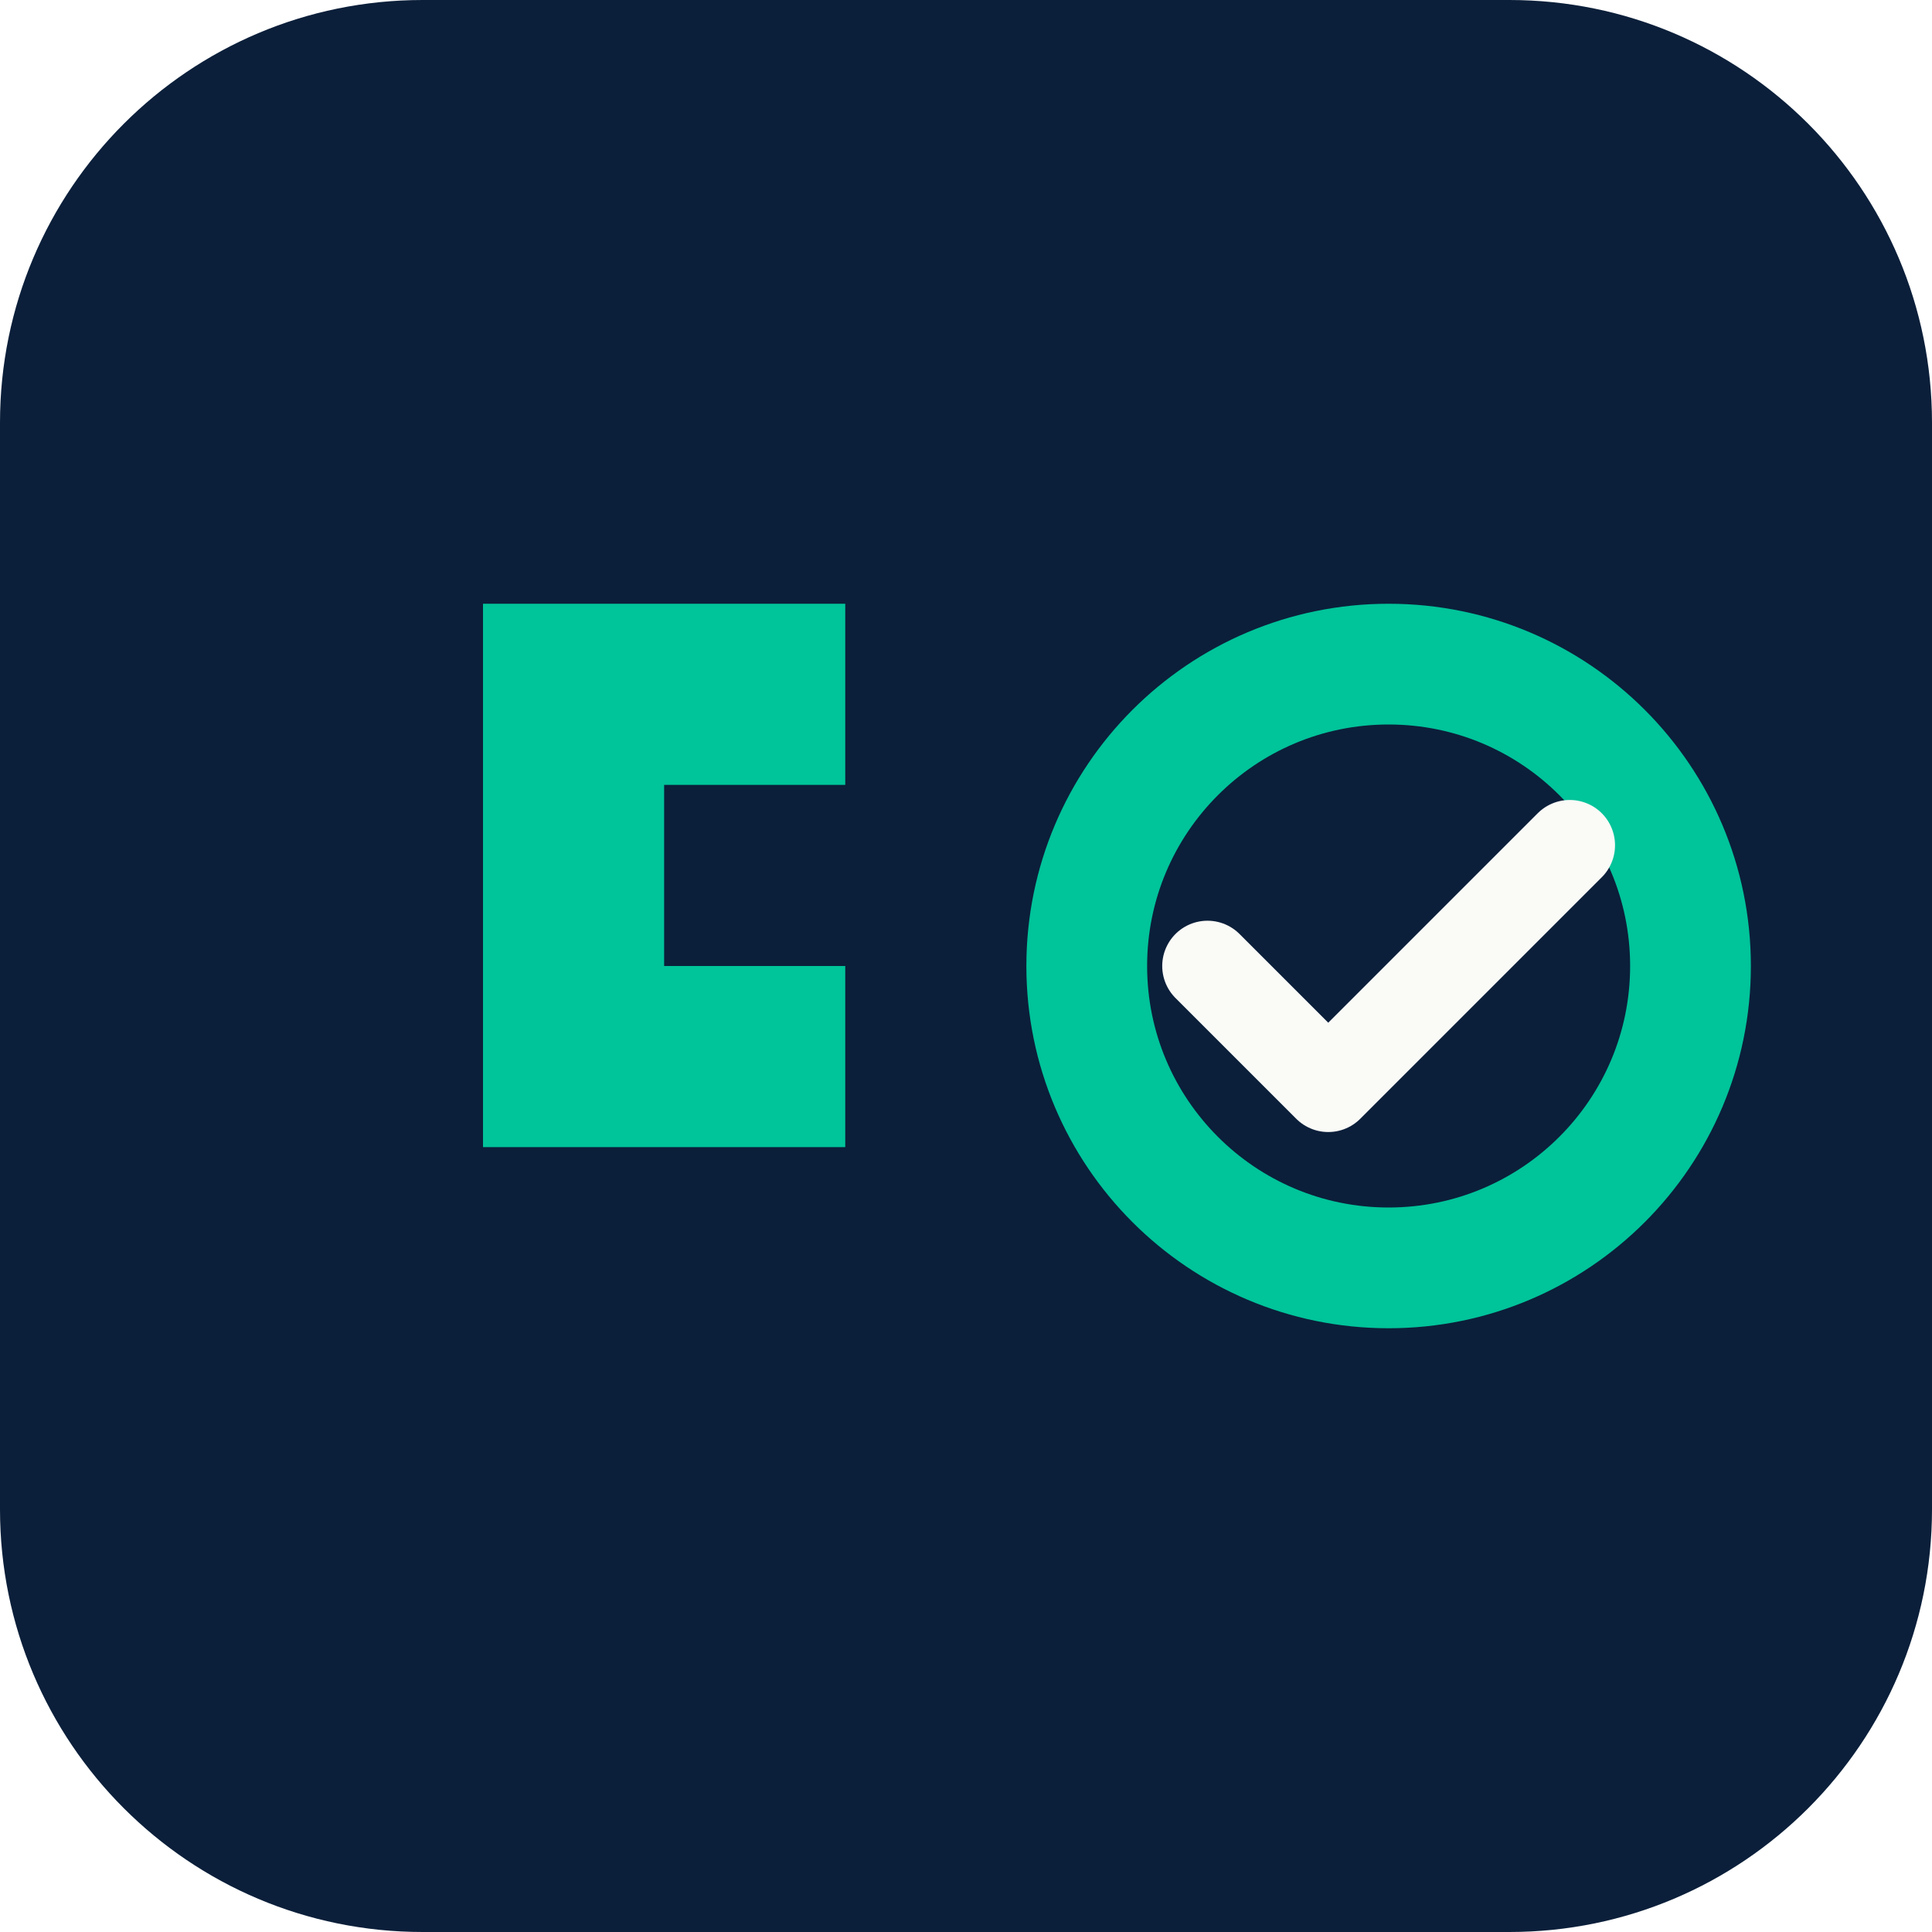
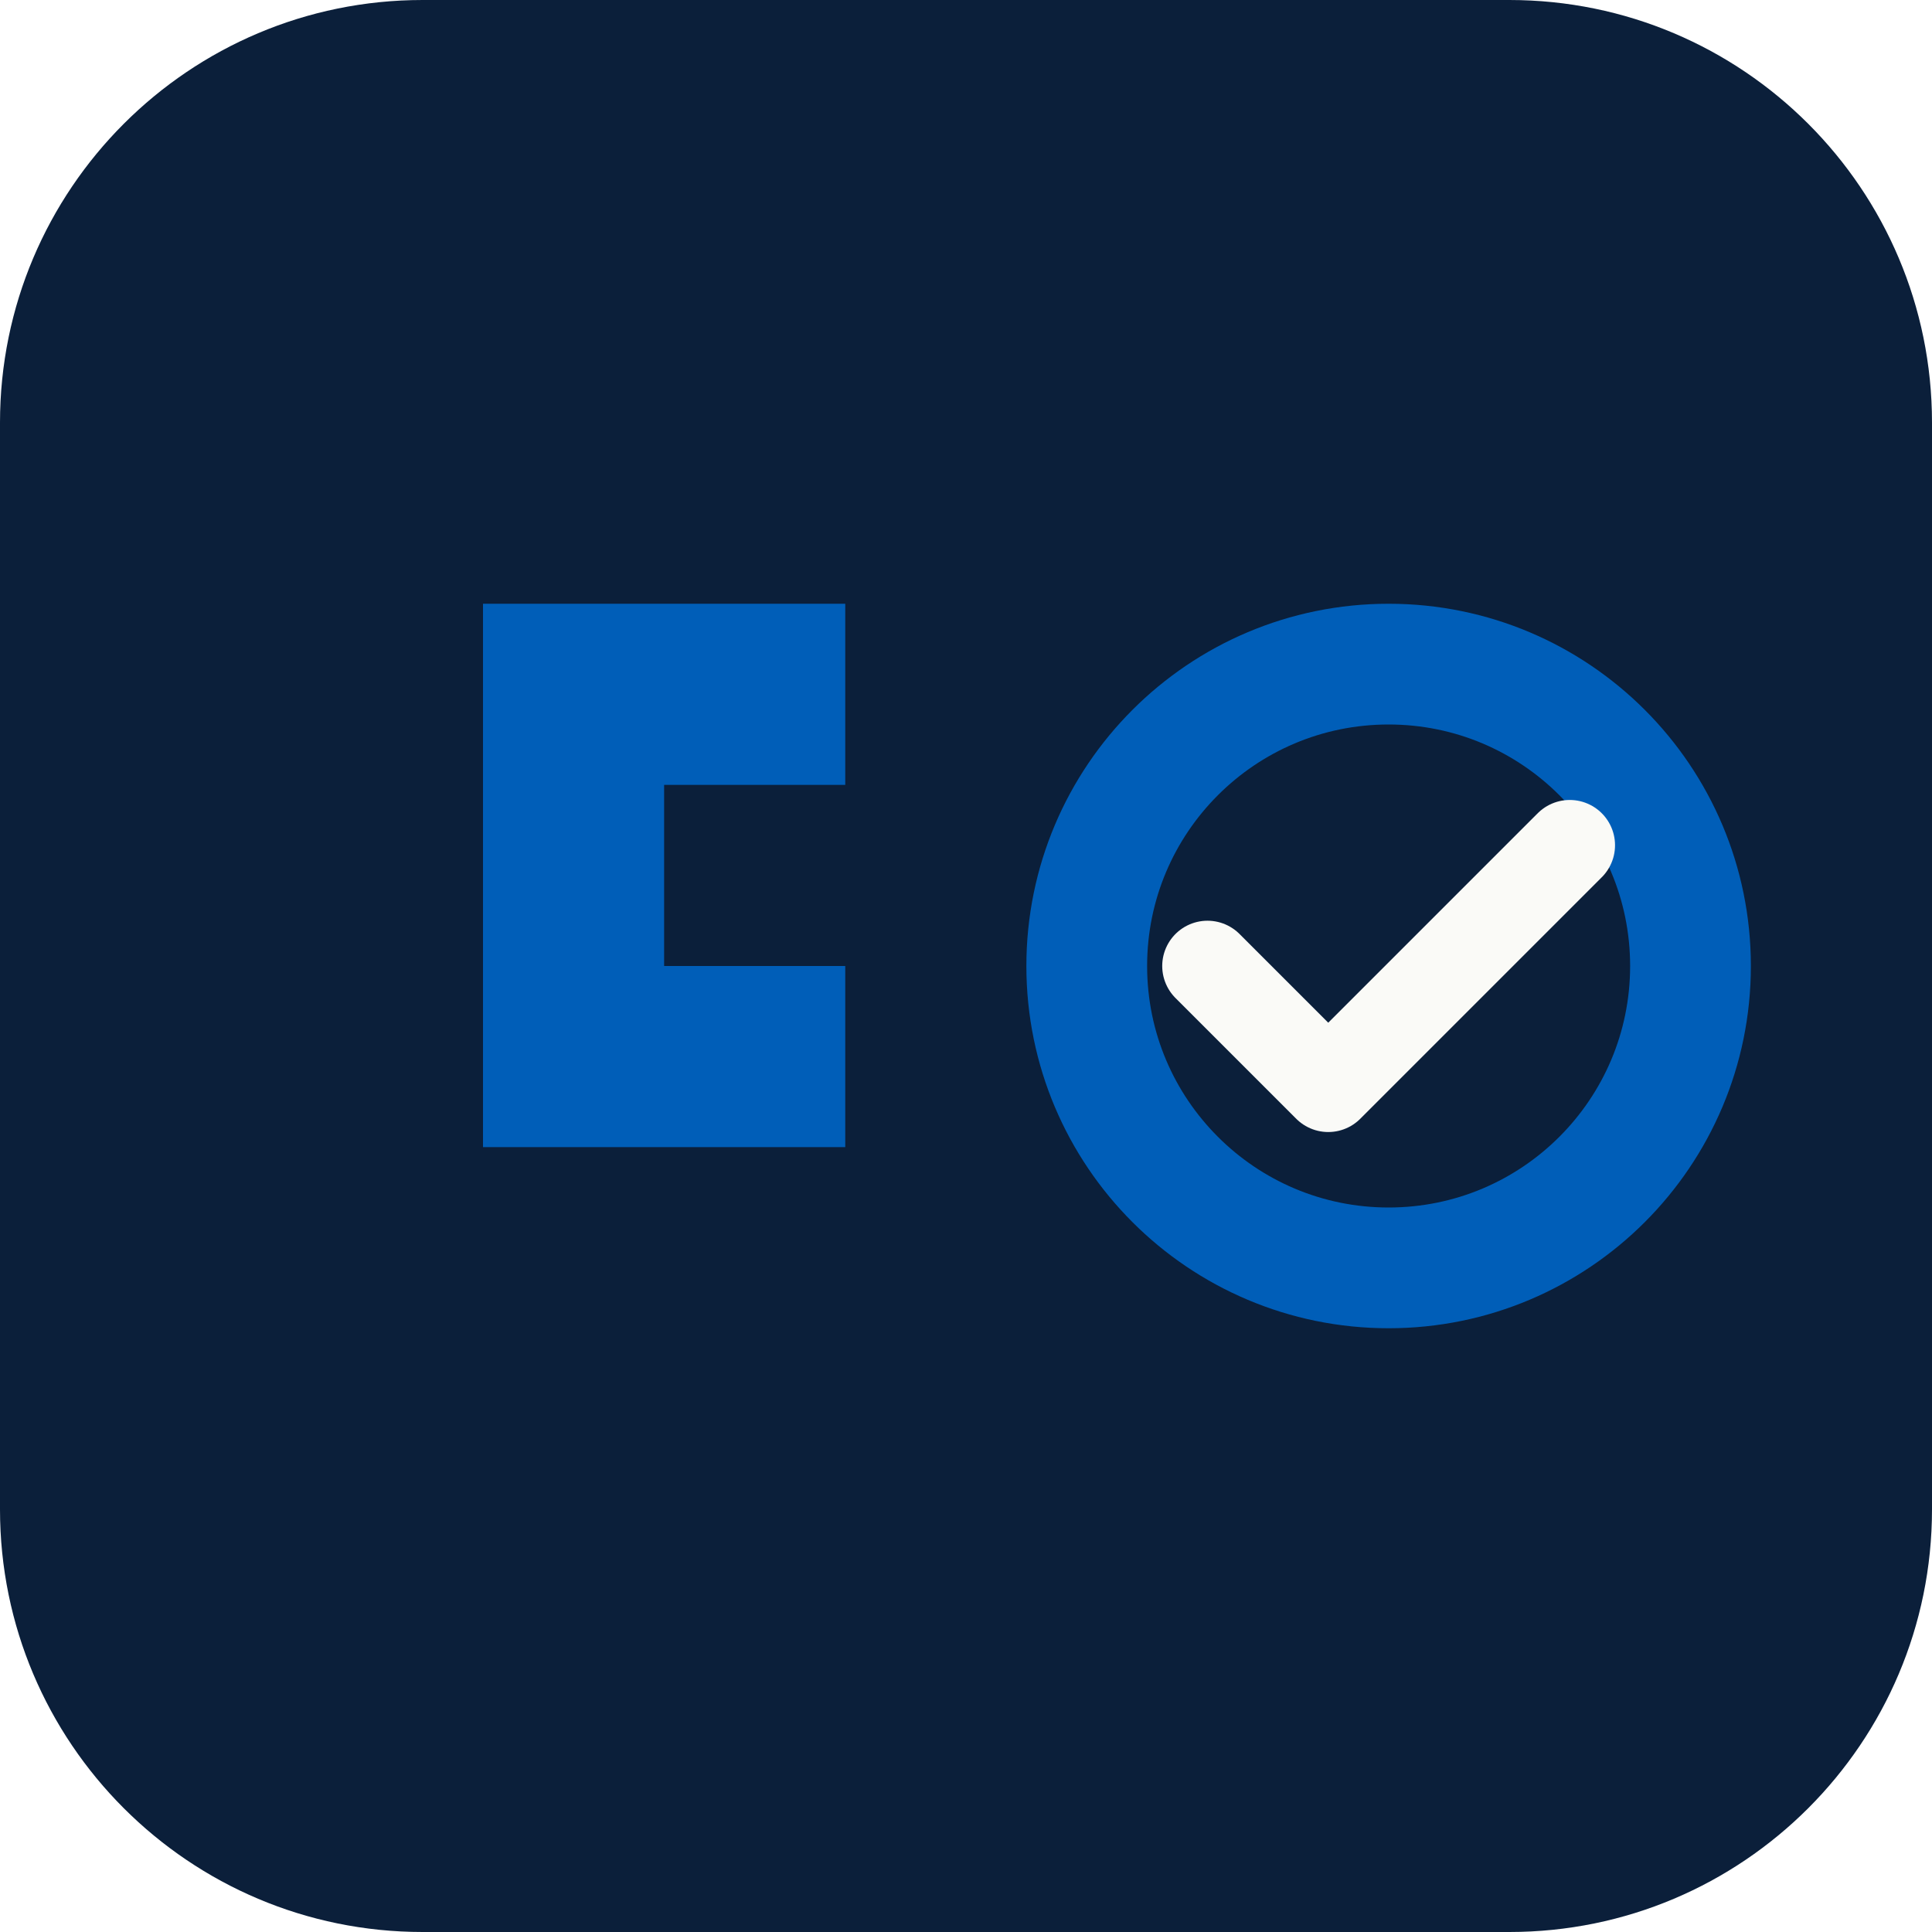
<svg xmlns="http://www.w3.org/2000/svg" viewBox="0 0 64 64">
  <rect width="64" height="64" rx="14" fill="#0B1F3A" />
-   <path d="M16 20 h12 v6 h-6 v6 h6 v6 h-12 z" fill="#00C49A" />
-   <circle cx="46" cy="32" r="10" fill="none" stroke="#00C49A" stroke-width="4" />
+   <path d="M16 20 h12 v6 h-6 v6 h6 v6 h-12 z" fill="#005EB8" />
+   <circle cx="46" cy="32" r="10" fill="none" stroke="#005EB8" stroke-width="4" />
  <path d="M40 32 l4 4 l8 -8" fill="none" stroke="#FAFAF7" stroke-width="3" stroke-linecap="round" stroke-linejoin="round" />
</svg>
